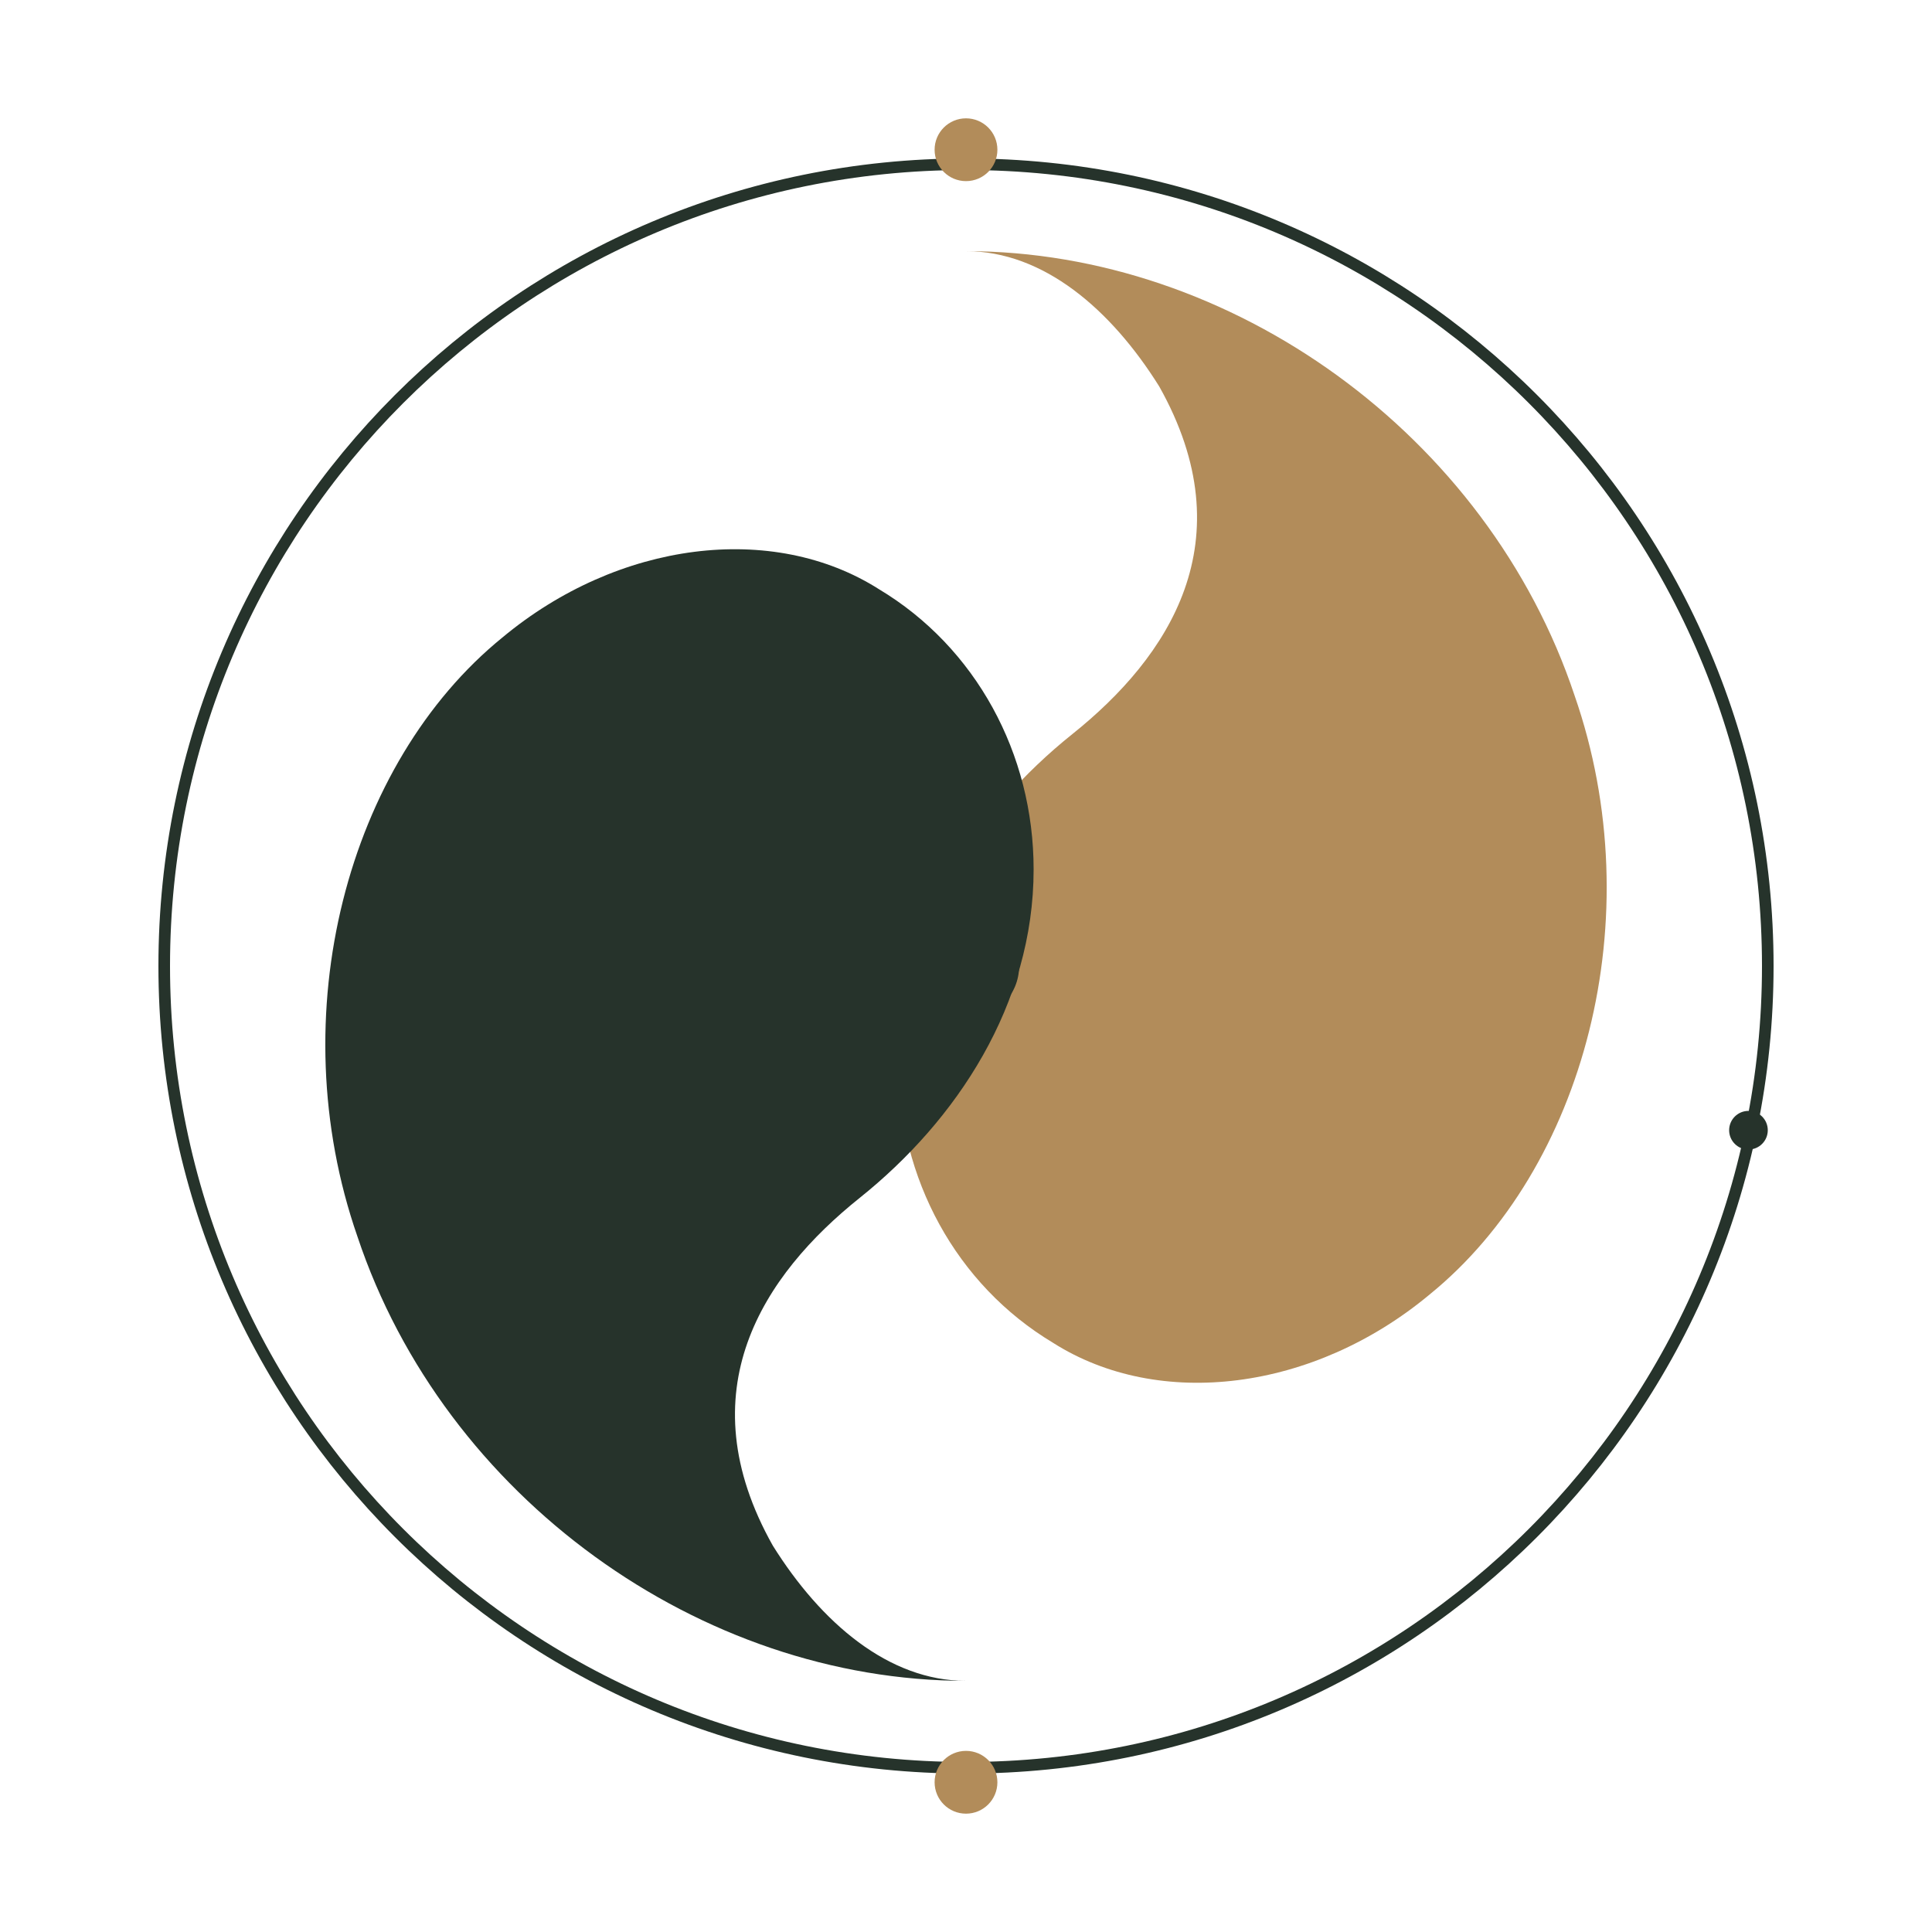
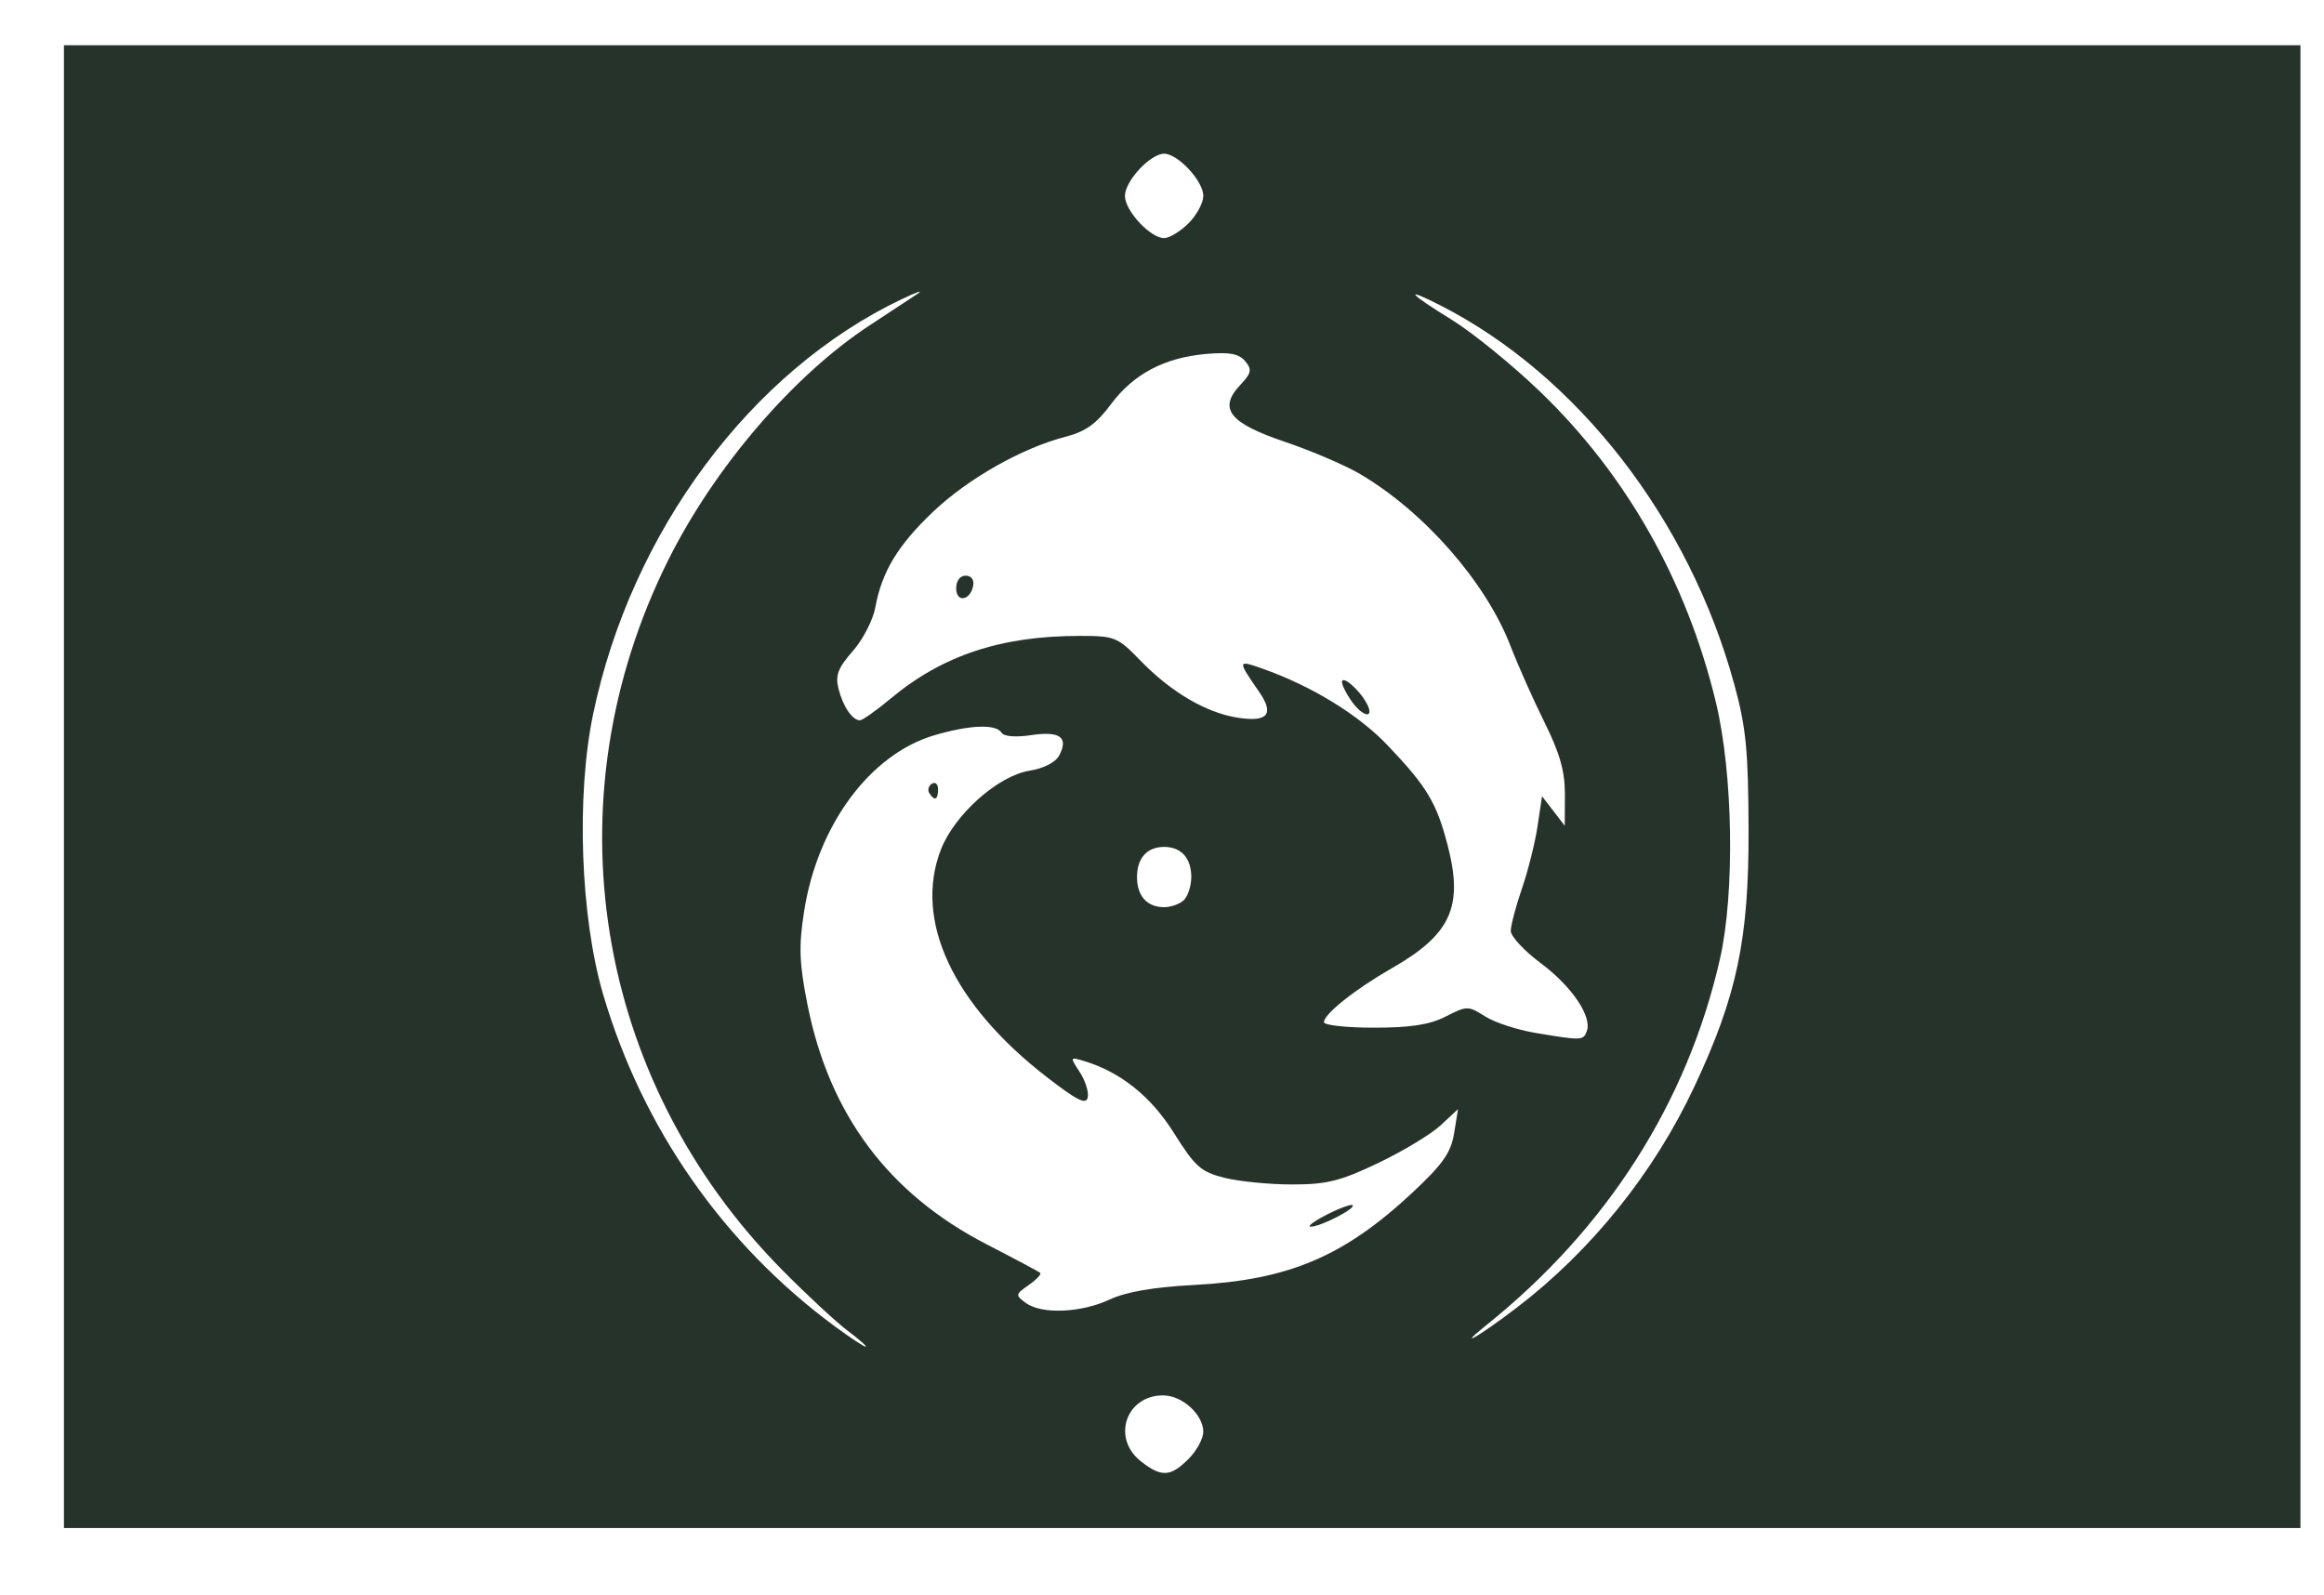
- <svg xmlns="http://www.w3.org/2000/svg" viewBox="0 0 400 400" preserveAspectRatio="xMidYMid meet" shape-rendering="geometricPrecision" role="img" aria-labelledby="ti-symbol-title">
-   <circle cx="200" cy="200" r="166" fill="none" stroke="#26332B" stroke-width="2.4" />
-   <path d="M 200,52 C 255,52 308,90 326,144 C 342,190 328,242 296,268 C 272,288 240,292 218,278 C 198,266 186,244 186,220 C 186,192 202,168 222,152 C 242,136 258,112 240,80 C 230,64 216,52 200,52 Z" fill="#B28C5A" />
-   <path d="M 200,348 C 145,348 92,310 74,256 C 58,210 72,158 104,132 C 128,112 160,108 182,122 C 202,134 214,156 214,180 C 214,208 198,232 178,248 C 158,264 142,288 160,320 C 170,336 184,348 200,348 Z" fill="#26332B" />
-   <circle cx="200" cy="200" r="11" fill="#26332B" />
-   <circle cx="200" cy="31" r="6.5" fill="#B28C5A" />
-   <circle cx="200" cy="369" r="6.5" fill="#B28C5A" />
-   <circle cx="362" cy="234" r="4" fill="#26332B" />
+ <svg xmlns="http://www.w3.org/2000/svg" viewBox="64 126 102 70" preserveAspectRatio="xMidYMid meet" shape-rendering="geometricPrecision" role="img" aria-labelledby="ti-symbol-title">
+   <path fill="#26332B" d="m 66.806,160.529 v -32.544 h 49.08 49.08 v 32.544 32.544 h -49.08 -49.08 z m 49.357,29.513 c 0.357,-0.357 0.649,-0.893 0.649,-1.191 0,-0.76 -0.926,-1.6 -1.765,-1.6 -1.631,0 -2.266,1.878 -0.977,2.891 0.903,0.71 1.301,0.691 2.093,-0.101 z M 101.202,184.413 c -0.509,-0.384 -1.803,-1.585 -2.874,-2.67 -8.262,-8.363 -10.236,-20.631 -5.01,-31.136 2.033,-4.088 5.508,-8.139 8.864,-10.335 0.876,-0.573 1.817,-1.192 2.092,-1.376 0.275,-0.183 -0.036,-0.079 -0.691,0.233 -6.631,3.157 -11.884,10.221 -13.552,18.224 -0.747,3.583 -0.555,8.916 0.443,12.303 1.736,5.891 5.293,10.979 10.199,14.589 0.655,0.482 1.25,0.873 1.323,0.87 0.073,-0.003 -0.284,-0.32 -0.794,-0.704 z m 29.369,-1.013 c 3.277,-2.507 6.014,-5.911 7.787,-9.686 1.882,-4.008 2.402,-6.478 2.386,-11.333 -0.011,-3.443 -0.112,-4.462 -0.629,-6.35 -1.984,-7.253 -6.892,-13.573 -12.918,-16.637 -1.622,-0.825 -1.383,-0.531 0.528,0.648 0.909,0.561 2.644,1.972 3.857,3.137 3.791,3.64 6.447,8.33 7.728,13.646 0.757,3.143 0.839,8.363 0.177,11.275 -1.43,6.292 -4.952,11.816 -10.24,16.058 -1.394,1.118 -0.344,0.516 1.323,-0.759 z m -17.877,-0.354 c 0.731,-0.341 1.923,-0.547 3.722,-0.642 4.149,-0.22 6.571,-1.246 9.585,-4.063 1.328,-1.241 1.681,-1.745 1.82,-2.598 l 0.172,-1.058 -0.761,0.709 c -0.419,0.39 -1.651,1.134 -2.738,1.654 -1.67,0.798 -2.257,0.944 -3.785,0.944 -0.995,0 -2.332,-0.132 -2.972,-0.293 -1.028,-0.259 -1.286,-0.488 -2.208,-1.958 -1.015,-1.619 -2.352,-2.689 -3.963,-3.171 -0.607,-0.181 -0.61,-0.173 -0.177,0.489 0.243,0.37 0.402,0.869 0.353,1.109 -0.069,0.341 -0.462,0.145 -1.808,-0.897 -4.112,-3.184 -5.829,-6.862 -4.647,-9.957 0.592,-1.549 2.511,-3.263 3.904,-3.485 0.613,-0.098 1.135,-0.365 1.294,-0.663 0.428,-0.799 0.037,-1.086 -1.22,-0.898 -0.691,0.104 -1.203,0.062 -1.307,-0.107 -0.242,-0.391 -1.406,-0.344 -2.964,0.118 -2.821,0.838 -5.119,3.958 -5.705,7.746 -0.236,1.526 -0.209,2.257 0.15,4.069 0.956,4.819 3.558,8.304 7.857,10.521 1.233,0.636 2.294,1.202 2.358,1.257 0.064,0.055 -0.162,0.295 -0.501,0.533 -0.59,0.413 -0.596,0.448 -0.132,0.788 0.694,0.507 2.42,0.438 3.674,-0.147 z m 9.535,-3.727 c 0.567,-0.289 1.079,-0.476 1.139,-0.416 0.144,0.144 -1.409,0.942 -1.835,0.942 -0.184,0 0.13,-0.236 0.696,-0.525 z m -17.443,-18.507 c -0.084,-0.135 -0.031,-0.321 0.117,-0.412 0.148,-0.091 0.269,0.019 0.269,0.246 0,0.465 -0.159,0.533 -0.386,0.166 z m 28.856,10.457 c 0.246,-0.642 -0.649,-1.968 -2.019,-2.991 -0.724,-0.54 -1.316,-1.177 -1.316,-1.414 0,-0.237 0.221,-1.075 0.491,-1.862 0.27,-0.787 0.578,-2.02 0.686,-2.741 l 0.195,-1.311 0.499,0.649 0.499,0.649 0.006,-1.362 c 0.004,-1.025 -0.217,-1.811 -0.893,-3.175 -0.495,-0.997 -1.168,-2.51 -1.497,-3.363 -1.078,-2.792 -3.776,-5.875 -6.597,-7.539 -0.654,-0.386 -2.137,-1.021 -3.296,-1.413 -2.449,-0.827 -2.944,-1.456 -1.966,-2.497 0.494,-0.526 0.524,-0.673 0.216,-1.045 -0.273,-0.328 -0.681,-0.405 -1.692,-0.319 -1.839,0.156 -3.211,0.879 -4.2,2.211 -0.638,0.859 -1.113,1.199 -1.992,1.426 -1.896,0.488 -4.263,1.826 -5.795,3.275 -1.556,1.472 -2.269,2.648 -2.553,4.215 -0.1,0.549 -0.545,1.413 -0.99,1.919 -0.649,0.739 -0.773,1.065 -0.627,1.647 0.196,0.782 0.608,1.389 0.941,1.389 0.114,0 0.717,-0.426 1.341,-0.947 2.276,-1.902 4.852,-2.757 8.304,-2.757 1.545,0 1.664,0.048 2.663,1.08 1.338,1.382 2.872,2.286 4.254,2.507 1.341,0.214 1.642,-0.146 0.953,-1.141 -0.954,-1.378 -0.952,-1.398 0.142,-1.013 2.169,0.765 4.22,2.022 5.507,3.374 1.722,1.809 2.143,2.51 2.628,4.373 0.705,2.706 0.154,3.92 -2.453,5.411 -1.596,0.913 -2.974,2.009 -2.974,2.365 0,0.133 0.987,0.241 2.193,0.241 1.612,0 2.448,-0.13 3.154,-0.49 0.932,-0.475 0.984,-0.476 1.727,-0.005 0.421,0.267 1.413,0.592 2.204,0.724 2.055,0.341 2.101,0.339 2.259,-0.073 z m -10.331,-14.503 c -0.227,-0.323 -0.412,-0.695 -0.412,-0.826 0,-0.324 0.761,0.33 1.082,0.929 0.376,0.703 -0.164,0.62 -0.67,-0.103 z m -17.345,-4.946 c 0,-0.325 0.171,-0.551 0.416,-0.551 0.246,0 0.381,0.18 0.331,0.441 -0.129,0.664 -0.747,0.755 -0.747,0.11 z m 10.001,13.683 c 0.175,-0.175 0.318,-0.627 0.318,-1.005 0,-0.832 -0.442,-1.323 -1.191,-1.323 -0.749,0 -1.191,0.491 -1.191,1.323 0,0.832 0.442,1.323 1.191,1.323 0.306,0 0.699,-0.143 0.873,-0.318 z m 0.197,-29.701 c 0.357,-0.357 0.649,-0.898 0.649,-1.203 0,-0.651 -1.115,-1.852 -1.72,-1.852 -0.605,0 -1.72,1.201 -1.72,1.852 0,0.651 1.115,1.852 1.72,1.852 0.232,0 0.713,-0.292 1.07,-0.649 z" />
</svg>
